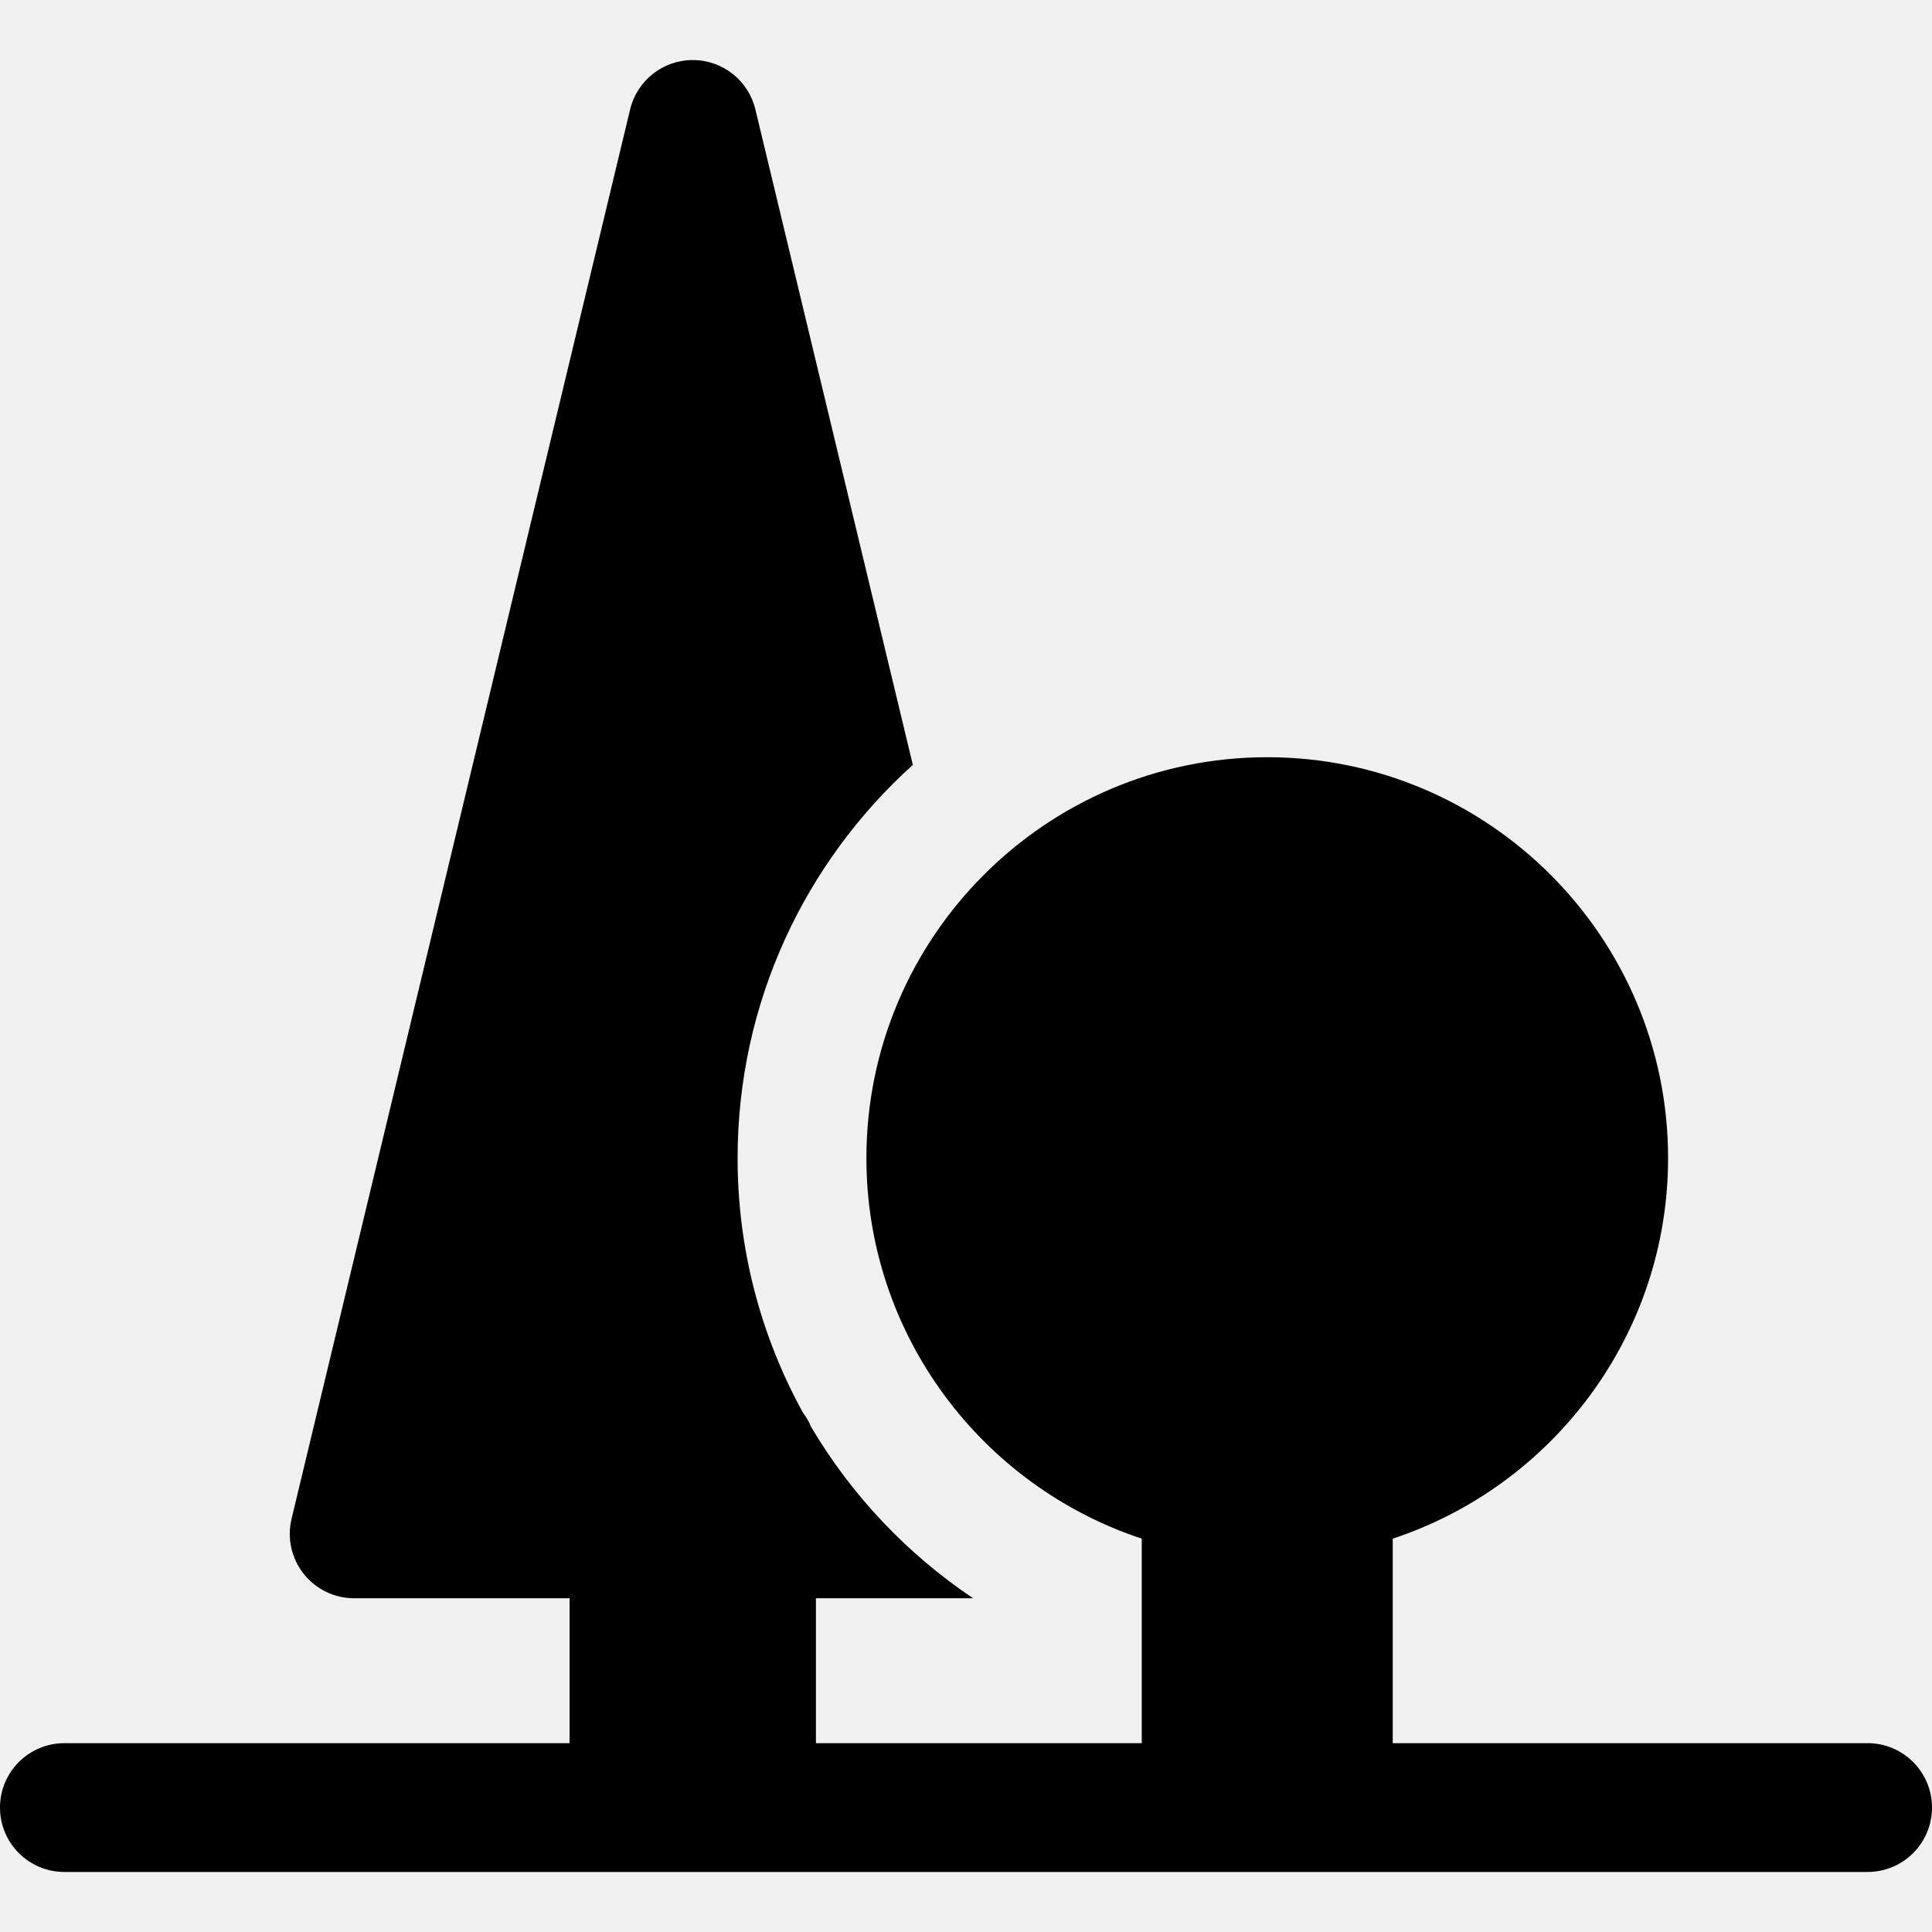
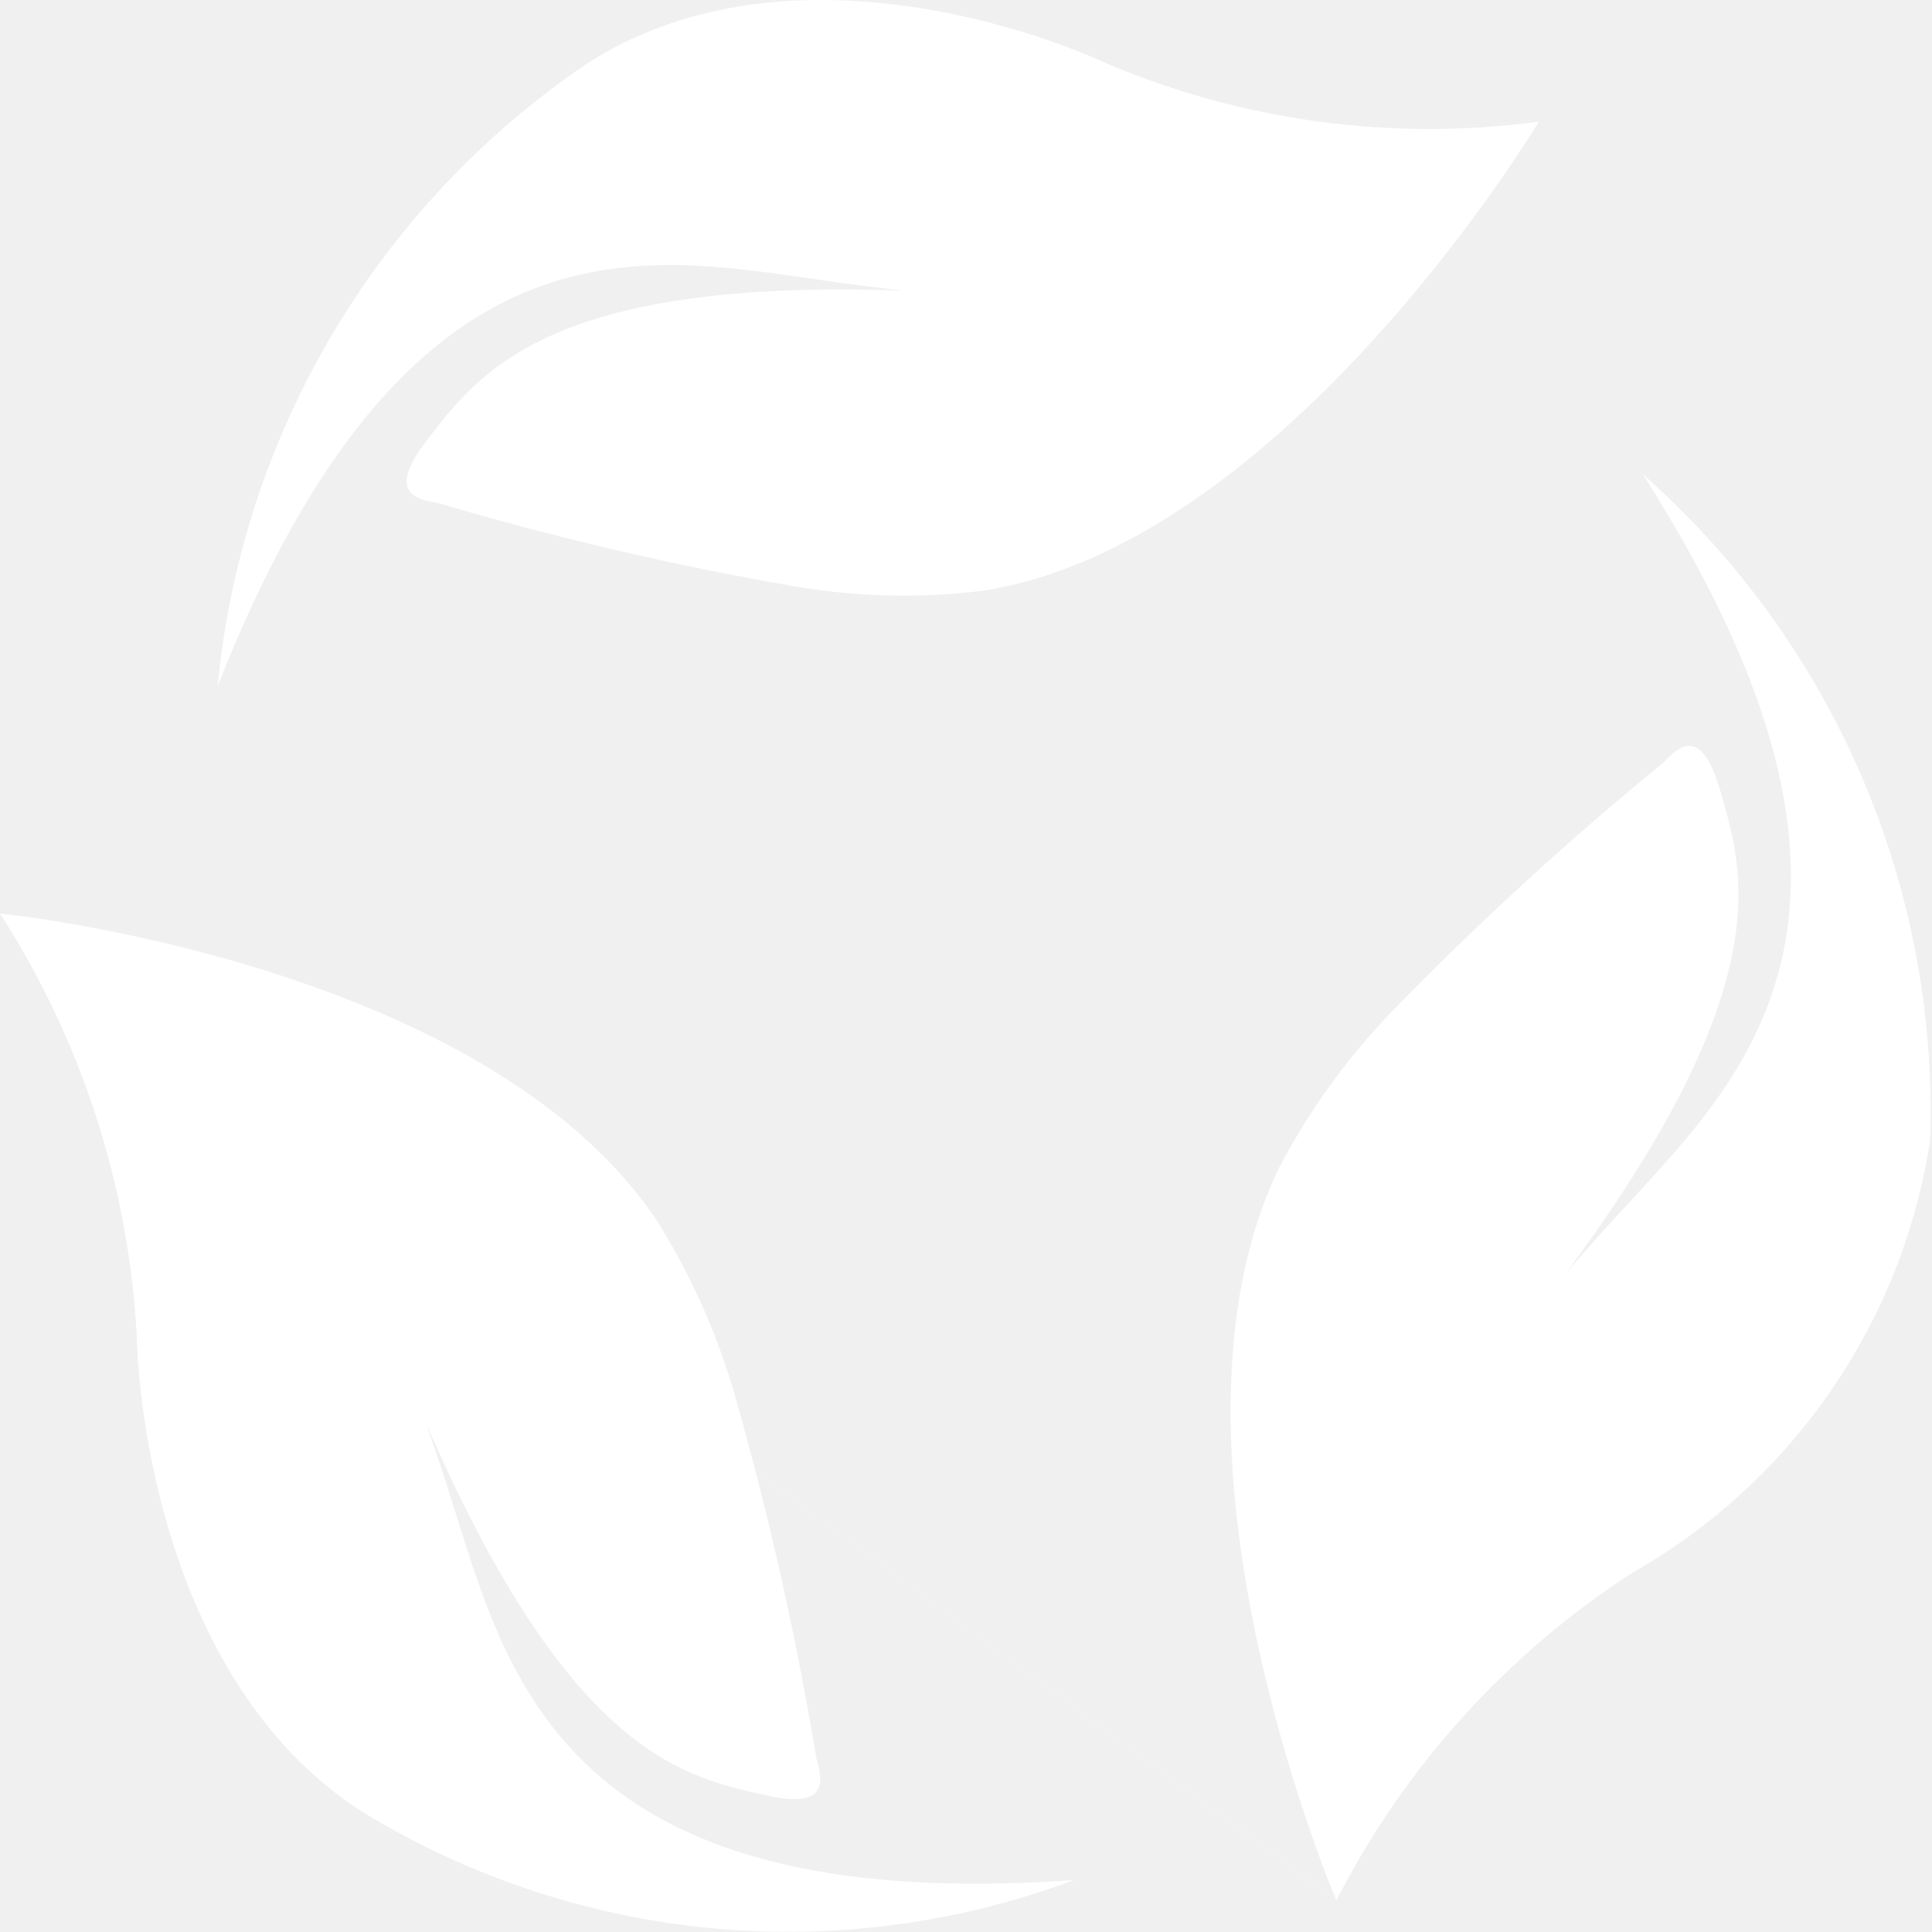
- <svg xmlns="http://www.w3.org/2000/svg" t="1557901113221" class="icon" style="" viewBox="0 0 1024 1024" version="1.1" p-id="12979" width="200" height="200">
+ <svg xmlns="http://www.w3.org/2000/svg" t="1557914684554" class="icon" style="" viewBox="0 0 1024 1024" version="1.1" p-id="12006" width="200" height="200">
  <defs>
    <style type="text/css" />
  </defs>
-   <path d="M1024 958.045c0 18.855-15.278 34.133-34.133 34.133H34.133c-18.855 0-34.133-15.278-34.133-34.133s15.278-34.133 34.133-34.133h267.76v-76.795H187.72a34.142 34.142 0 0 1-33.191-42.107L333.983 57.981a34.138 34.138 0 0 1 66.383 0l83.454 347.414c-56.984 51.414-92.875 125.793-92.875 208.404a278.847 278.847 0 0 0 34.625 134.913c1.752 2.326 3.231 4.87 4.346 7.605a282.974 282.974 0 0 0 85.857 90.799H432.451v76.795h172.701v-108.389c-84.66-27.985-145.94-107.807-145.94-201.728 0-117.146 95.305-212.455 212.455-212.455s212.45 95.305 212.45 212.455c0 93.917-61.281 173.743-145.936 201.728v108.389H989.867a34.133 34.133 0 0 1 34.133 34.133z" p-id="12980" />
+   <path d="M815.823 64.467A438.316 438.316 0 0 1 585.955 33.392c-44.055-20.269-175.134-63.941-274.946 0.384a450.464 450.464 0 0 0-195.66 329.872c100.707-255.764 225.712-228.333 319.002-215.353 16.113 2.366 30.564 4.22 44.183 5.691h-1.599c-187.347-6.394-223.474 44.311-250.521 79.159-19.182 24.745-10.231 31.267 5.435 33.377a1654.73 1654.73 0 0 0 189.713 44.311 343.044 343.044 0 0 0 99.236 2.302c160.748-24.809 294.832-248.667 294.832-248.667zM0 484.176a459.672 459.672 0 0 1 72.509 224.369c1.279 49.235 19.886 188.37 120.017 252.055a432.305 432.305 0 0 0 376.677 35.871c-270.087 19.182-300.011-107.741-329.104-198.857-4.796-15.729-9.591-29.797-14.195-43.032 0 0.575 0.384 0.959 0.639 1.471 76.026 174.495 136.45 185.749 179.035 195.404 30.116 6.906 31.971-4.092 27.175-19.182a1747.572 1747.572 0 0 0-43.416-193.294 364.016 364.016 0 0 0-41.178-92.011C256.212 509.689 0 484.176 0 484.176z m0 0l708.275 523.165a450.72 450.72 0 0 1 157.103-173.856A318.81 318.81 0 0 0 1023.056 603.938a450.976 450.976 0 0 0-152.499-352.763c147.832 231.147 53.647 319.705-10.295 389.72-11.19 12.021-20.909 23.019-29.988 33.633a4.987 4.987 0 0 0 0.959-1.343c112.664-152.627 92.778-211.837 80.438-254.421-8.824-30.18-19.182-26.599-29.86-14.706a1702.174 1702.174 0 0 0-144.635 132.614 362.737 362.737 0 0 0-58.826 81.461c-72.893 148.663 29.988 389.209 29.988 389.209z" p-id="12007" fill="#ffffff" />
</svg>
